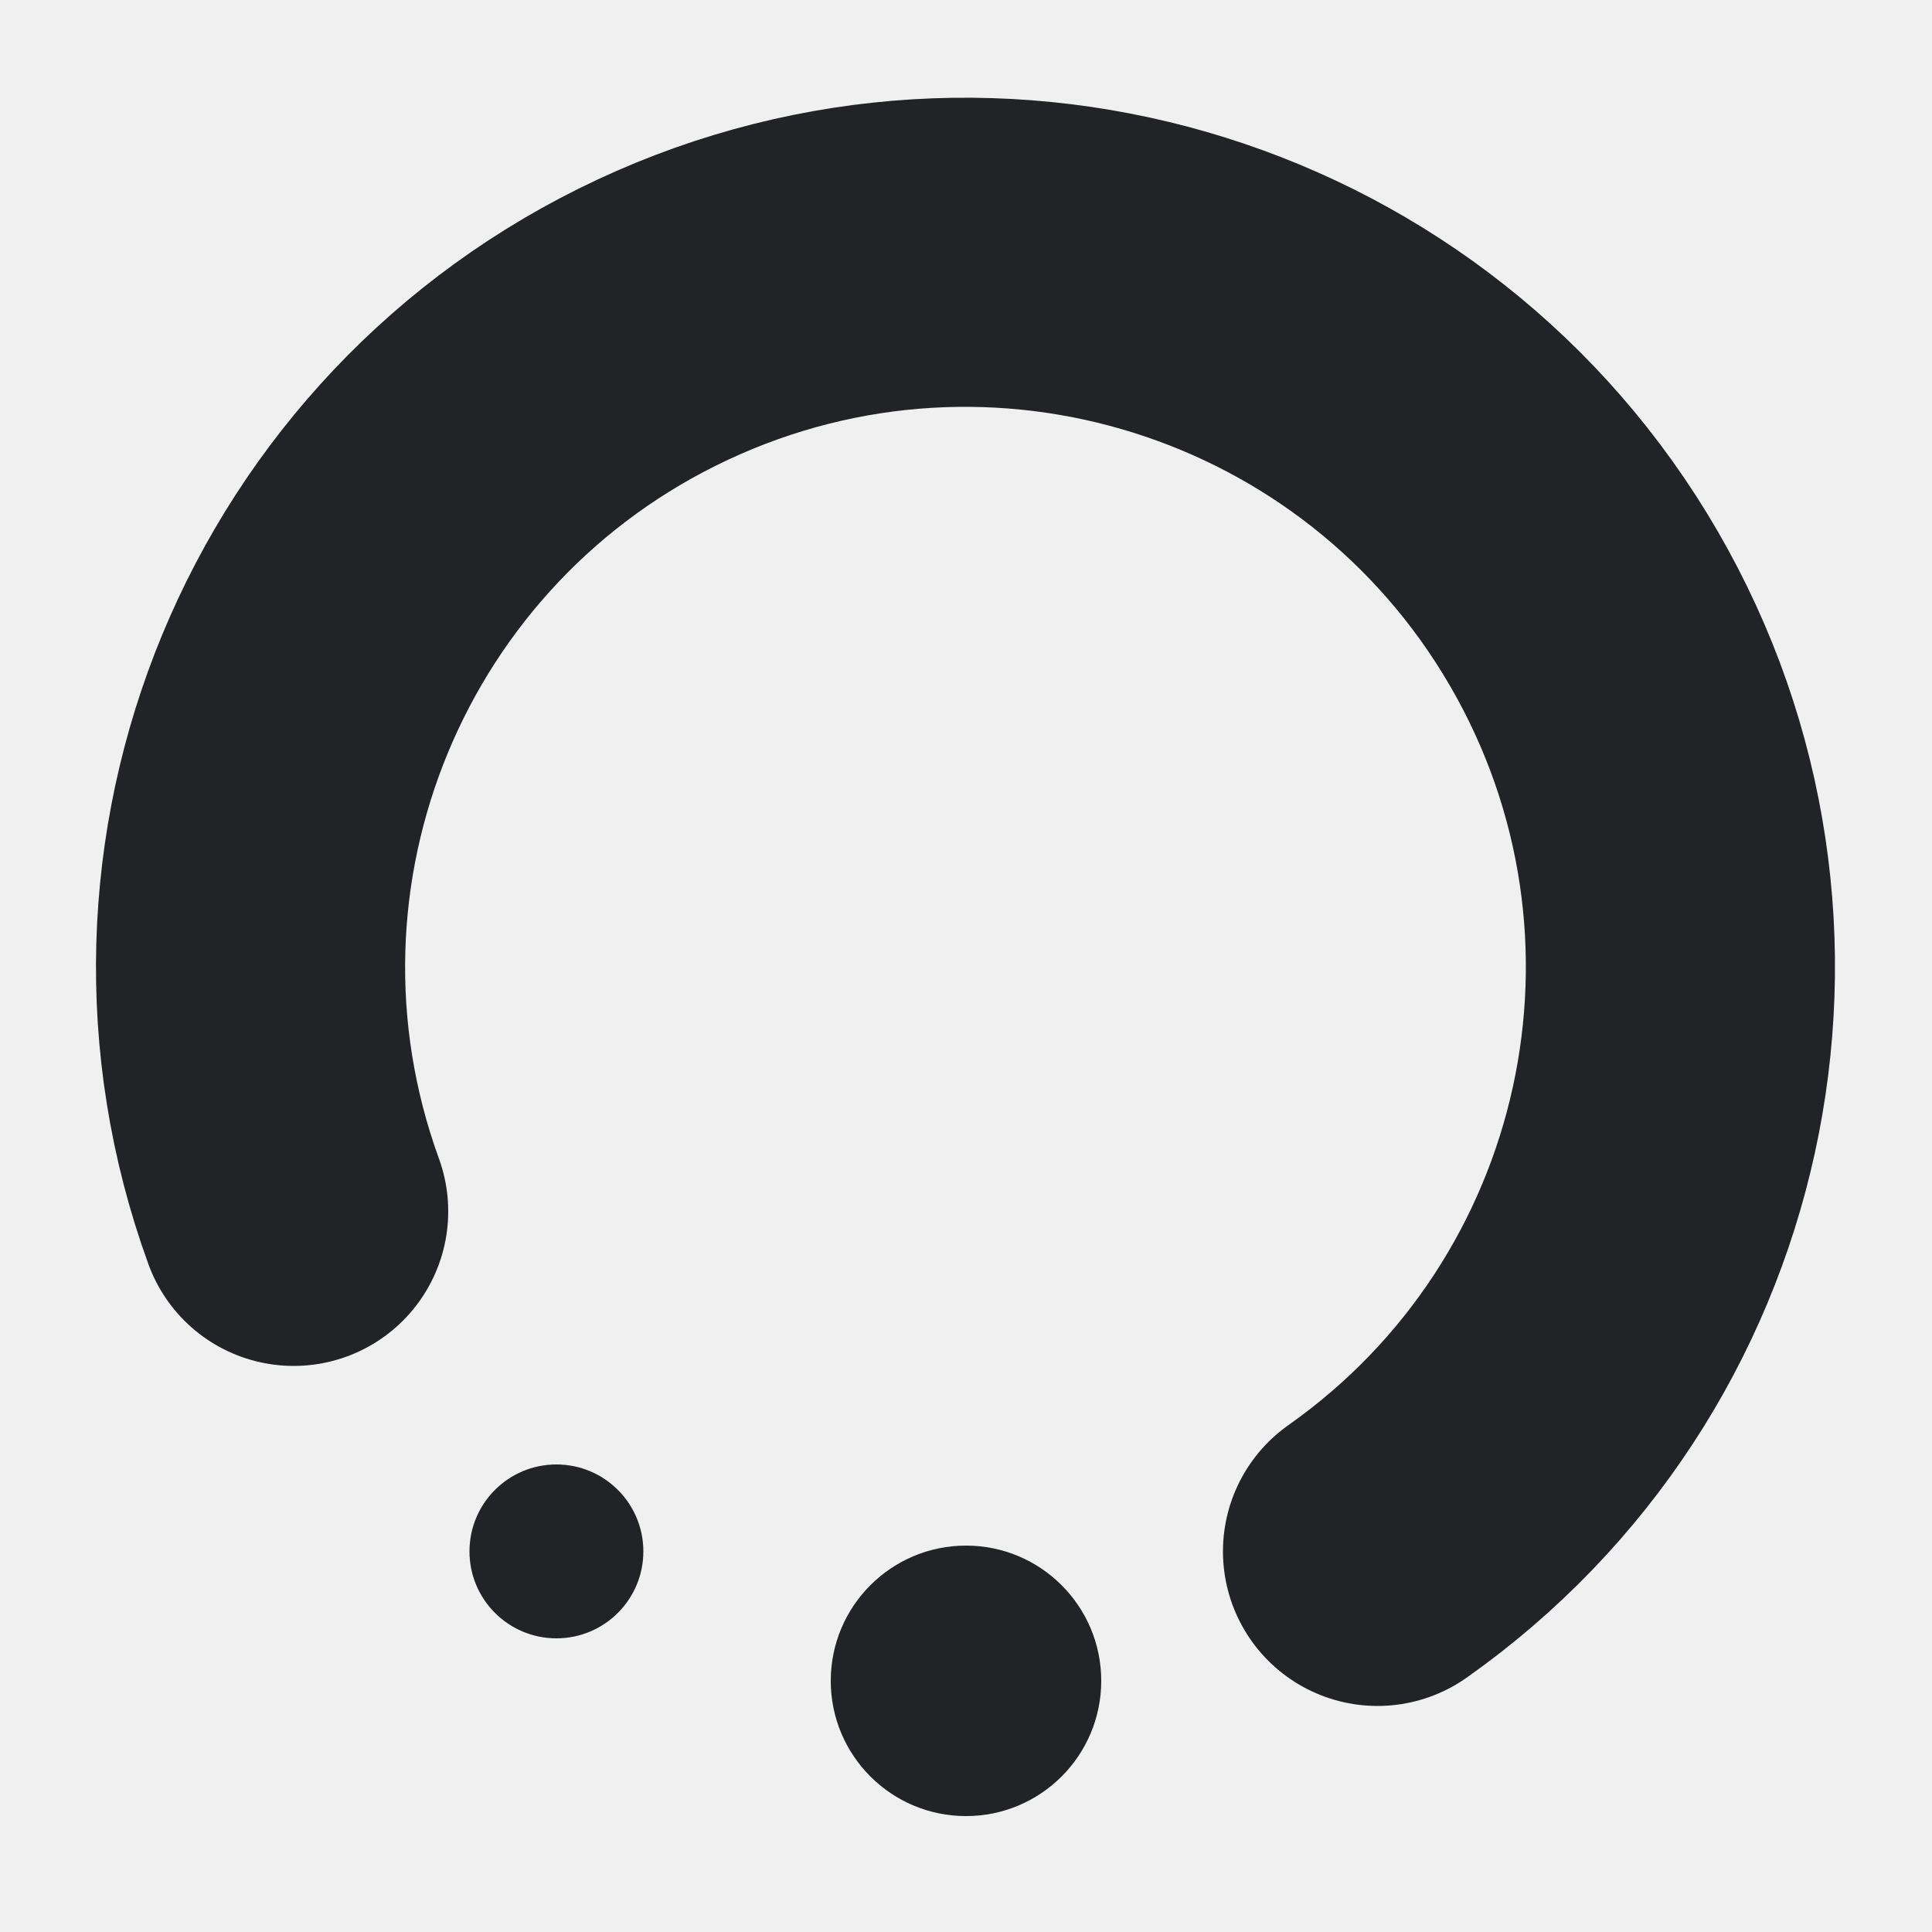
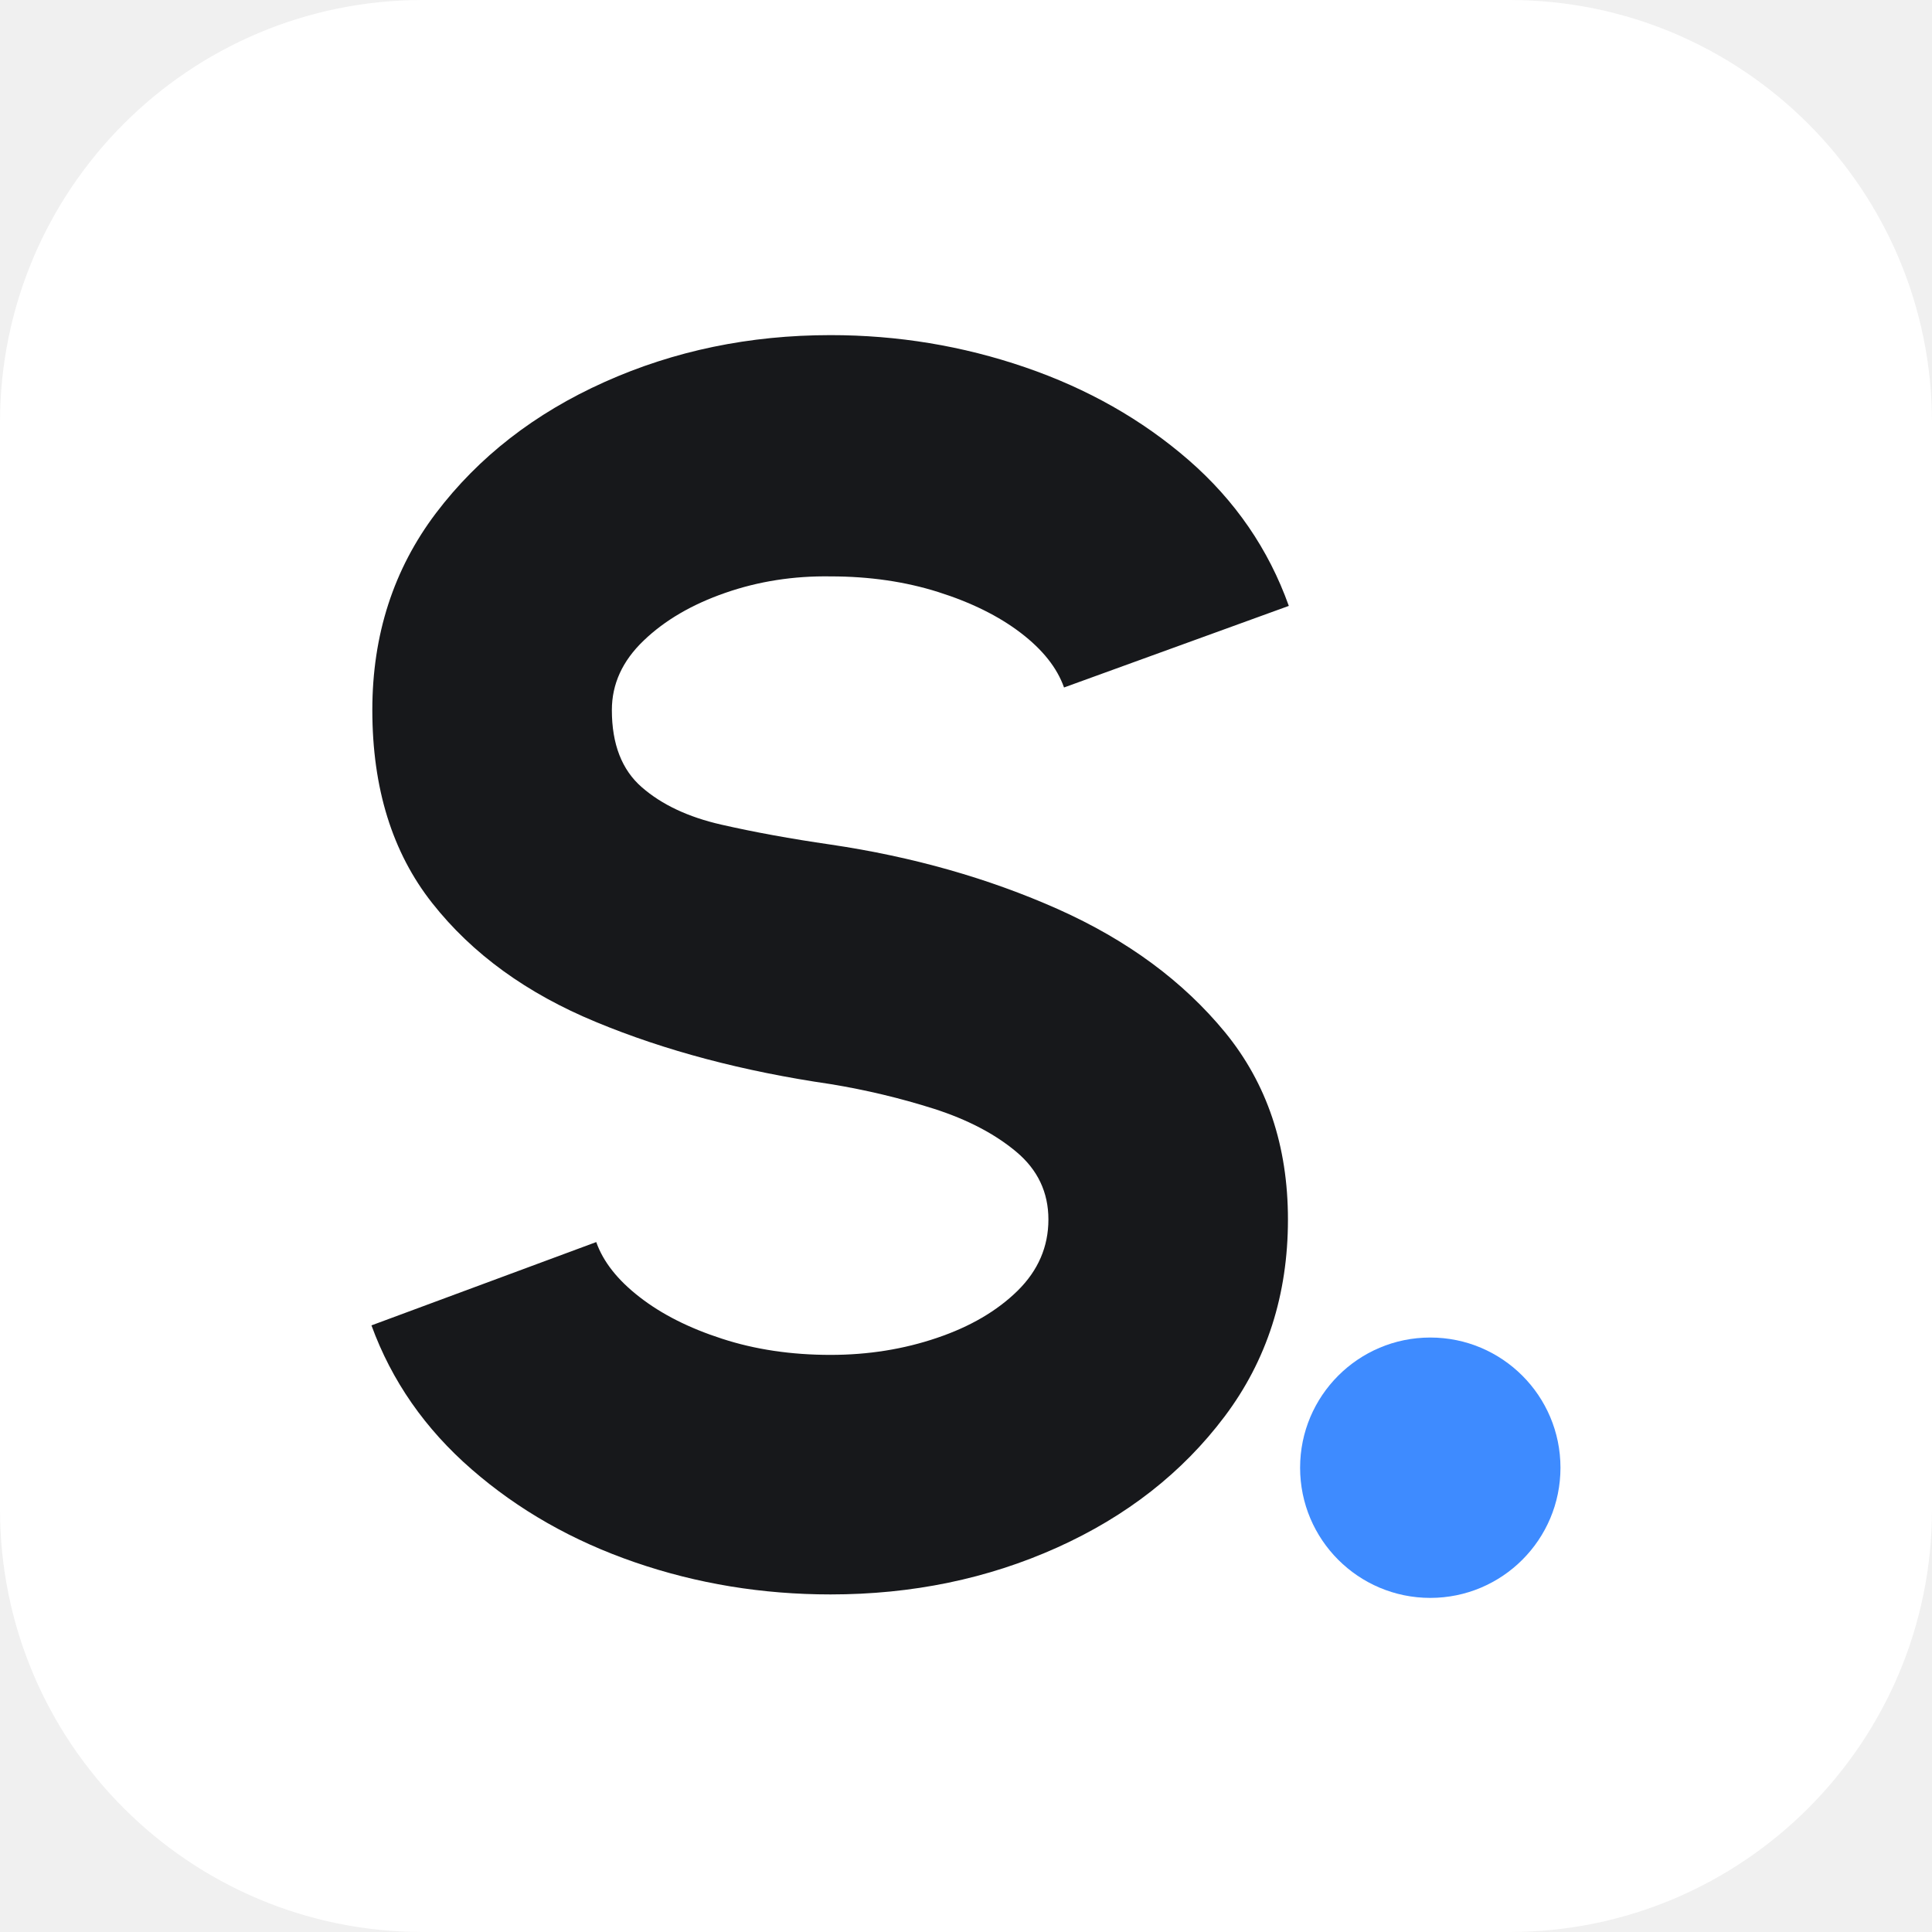
- <svg xmlns="http://www.w3.org/2000/svg" viewBox="0 0 100 100" fill="none">
-   <style>
-     .mark { stroke: #222326; }
-     .dot { fill: #222326; }
-     @media (prefers-color-scheme: dark) {
-       .mark { stroke: #F4F5F8; }
-       .dot { fill: #F4F5F8; }
-     }
-   </style>
-   <path class="mark" d="M 15.2 62.7 A 37 37 0 1 1 71.3 80.3" stroke-width="16" stroke-linecap="round" />
-   <circle class="dot" cx="50" cy="87" r="7" />
-   <circle class="dot" cx="28.8" cy="80.3" r="4.5" />
+ <svg xmlns="http://www.w3.org/2000/svg" viewBox="0 0 64 64">
+   <rect width="64" height="64" rx="14" fill="#FFFFFF" />
+   <g transform="translate(9.43 52.07) scale(0.575)">
+     <path d="M31.45 1.30L31.45 1.30Q25.55 1.30 20.18-0.55Q14.80-2.40 10.78-5.90Q6.75-9.40 5-14.20L5-14.20L17.95-19Q18.55-17.30 20.45-15.83Q22.35-14.35 25.20-13.43Q28.05-12.50 31.45-12.50L31.45-12.50Q34.70-12.50 37.58-13.48Q40.45-14.45 42.23-16.20Q44-17.95 44-20.30L44-20.30Q44-22.65 42.15-24.20Q40.30-25.75 37.40-26.68Q34.50-27.60 31.45-28.10L31.45-28.10Q23.90-29.20 17.93-31.68Q11.95-34.15 8.50-38.53Q5.05-42.90 5.05-49.65L5.05-49.65Q5.05-56.15 8.72-61Q12.40-65.85 18.43-68.55Q24.45-71.25 31.45-71.25L31.45-71.25Q37.25-71.25 42.65-69.40Q48.05-67.55 52.08-64.05Q56.10-60.55 57.85-55.65L57.85-55.65L44.90-50.95Q44.30-52.65 42.40-54.10Q40.50-55.55 37.65-56.45Q34.80-57.35 31.45-57.35L31.45-57.35Q28.25-57.40 25.38-56.40Q22.50-55.40 20.68-53.65Q18.85-51.90 18.85-49.65L18.85-49.65Q18.85-46.70 20.58-45.20Q22.30-43.70 25.15-43.05Q28-42.40 31.45-41.90L31.45-41.90Q38.55-40.85 44.55-38.18Q50.55-35.50 54.18-31.08Q57.80-26.65 57.80-20.30L57.80-20.30Q57.80-13.80 54.15-8.95Q50.50-4.10 44.50-1.40Q38.50 1.30 31.45 1.30Z" fill="#17181B" />
+     <circle cx="66" cy="-6" r="7.5" fill="#3E8BFF" />
+   </g>
</svg>
